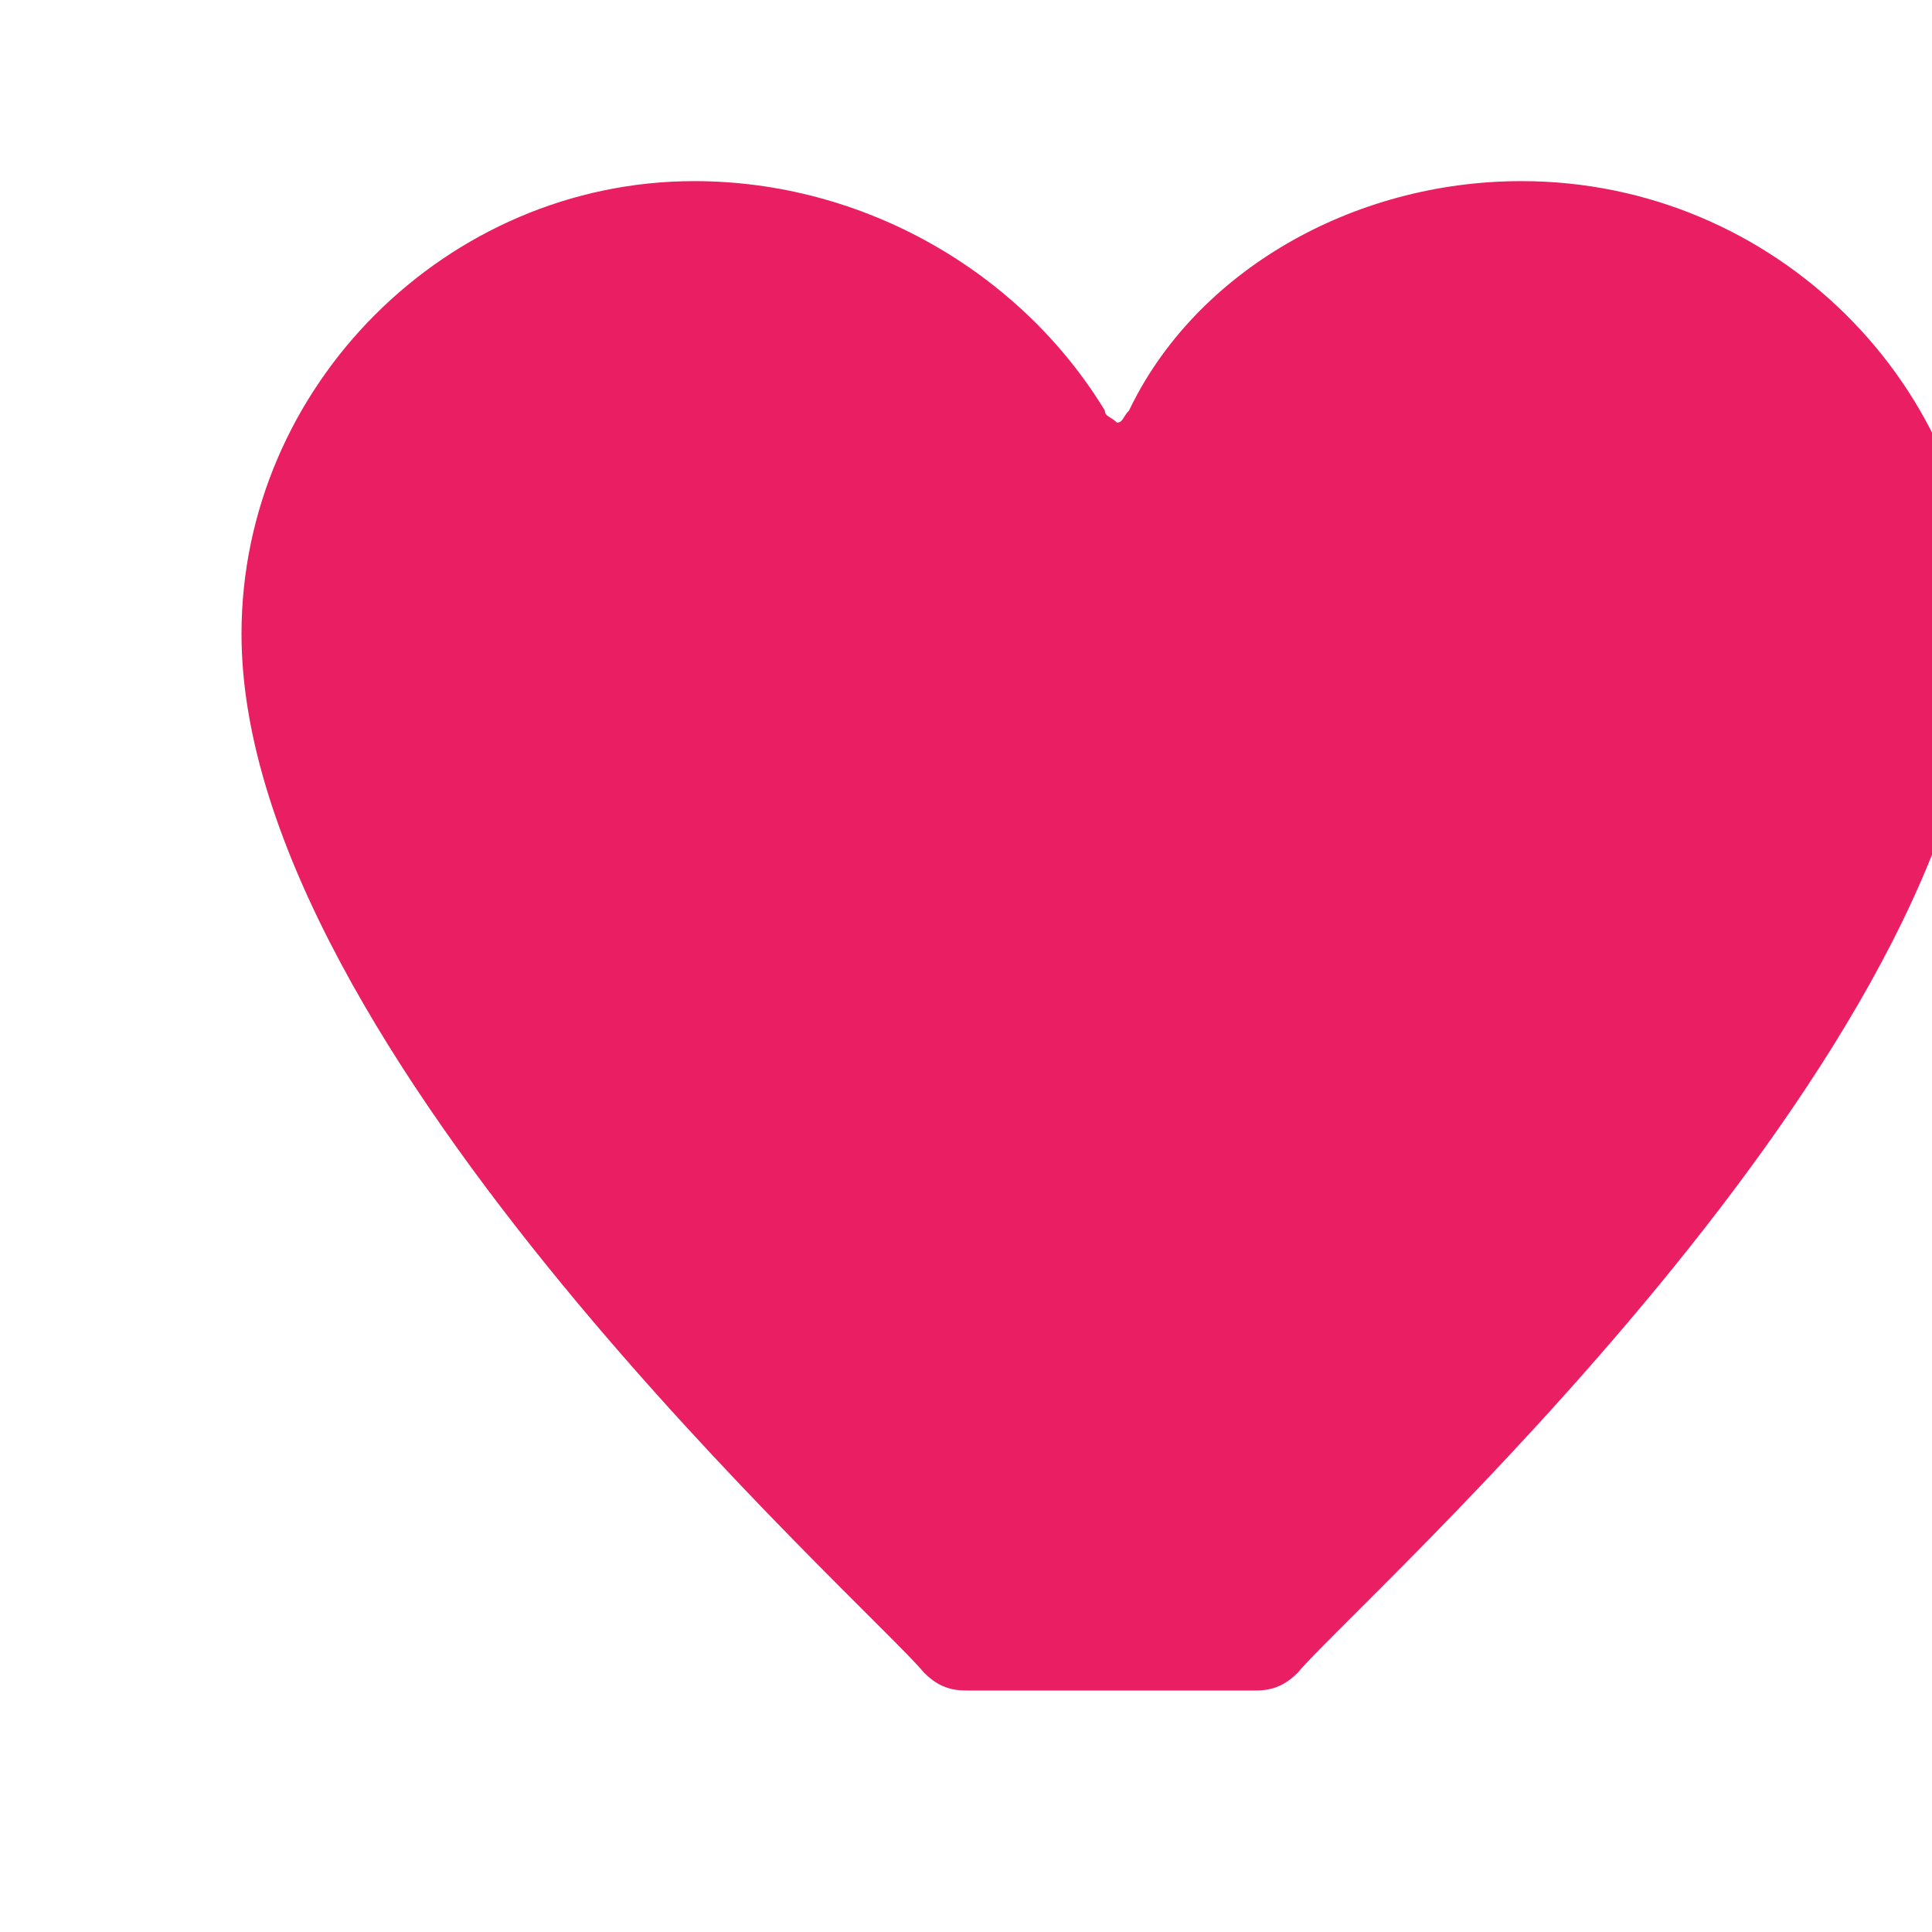
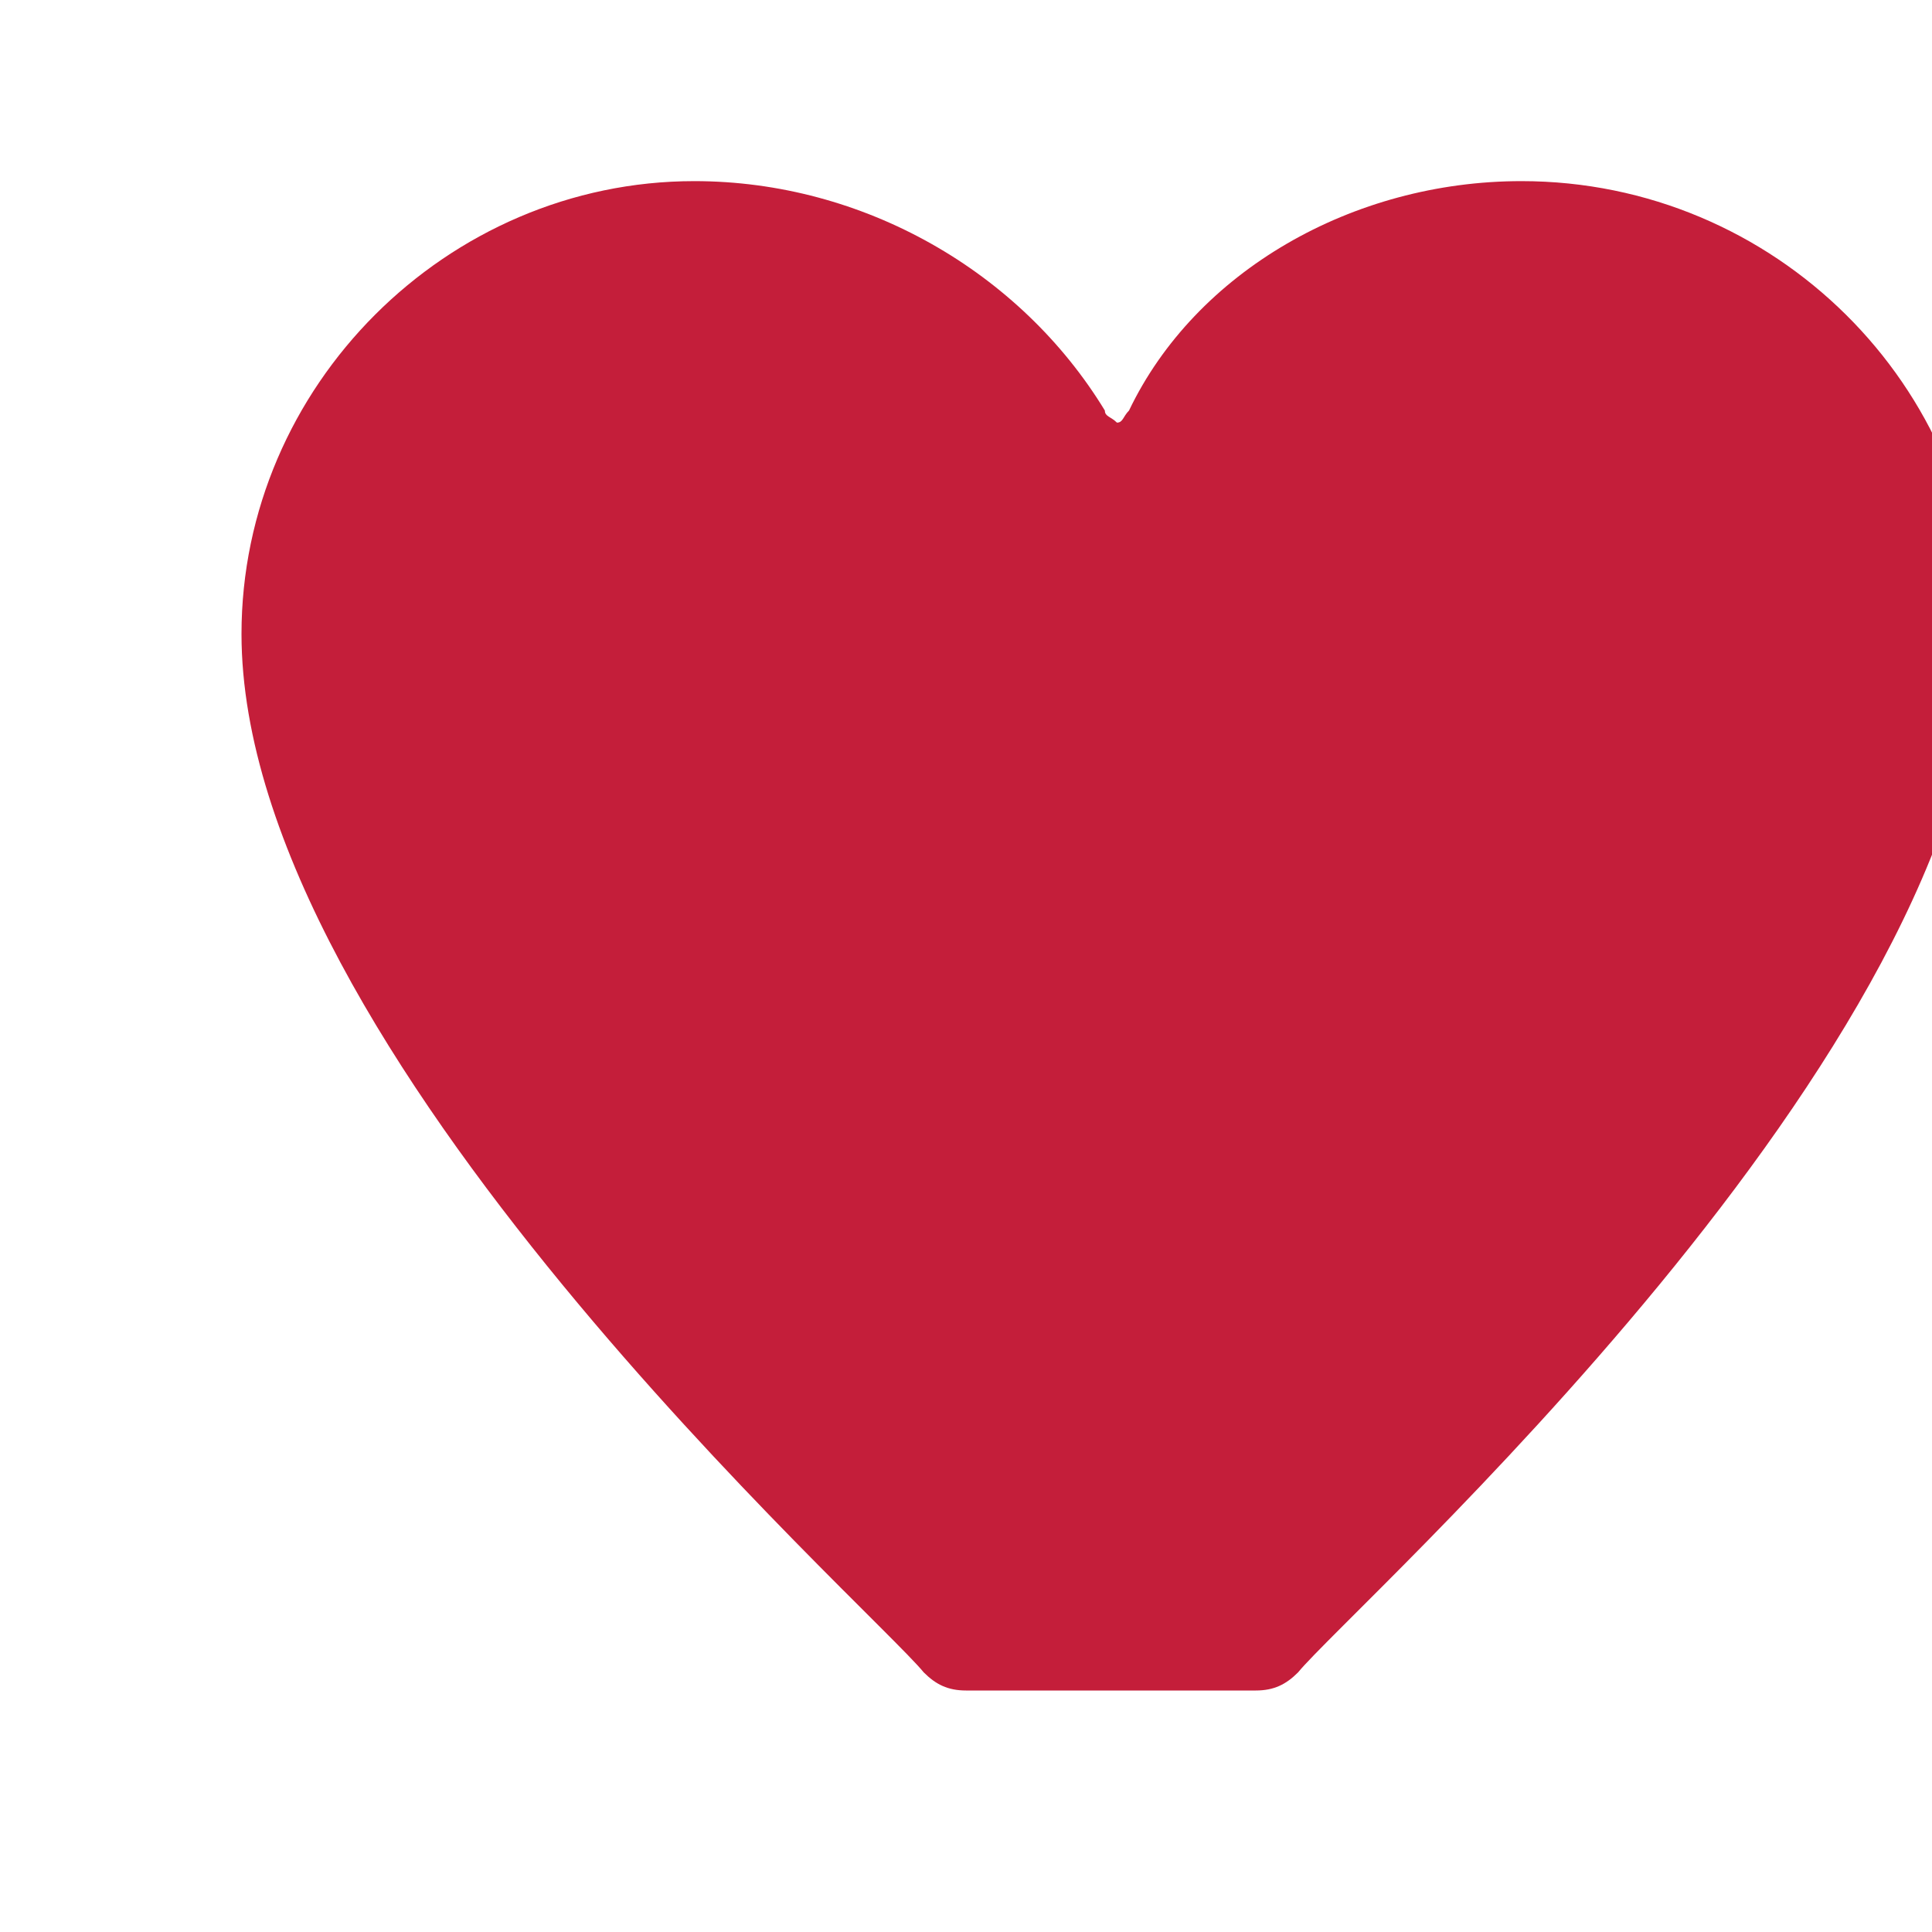
<svg xmlns="http://www.w3.org/2000/svg" viewBox="0 0 32 32">
-   <path fill="#e91e63" d="M16 28c-.3 0-.5-.1-.7-.3C14.4 26.6 4 17.4 4 10.5 4 6.4 7.4 3 11.5 3c2.8 0 5.4 1.5 6.8 3.8 0 .1.1.1.2.2.1 0 .1-.1.2-.2C19.8 4.5 22.4 3 25.2 3 29.4 3 32.8 6.4 32.8 10.5c0 6.9-10.4 16.1-11.3 17.2-.2.2-.4.3-.7.3z" />
+   <path fill="#c41e3a" d="M16 28c-.3 0-.5-.1-.7-.3C14.4 26.6 4 17.4 4 10.5 4 6.4 7.4 3 11.5 3c2.8 0 5.4 1.5 6.8 3.8 0 .1.1.1.2.2.1 0 .1-.1.2-.2C19.8 4.5 22.4 3 25.2 3 29.4 3 32.8 6.4 32.8 10.5c0 6.9-10.4 16.1-11.3 17.2-.2.2-.4.3-.7.3z" />
</svg>
